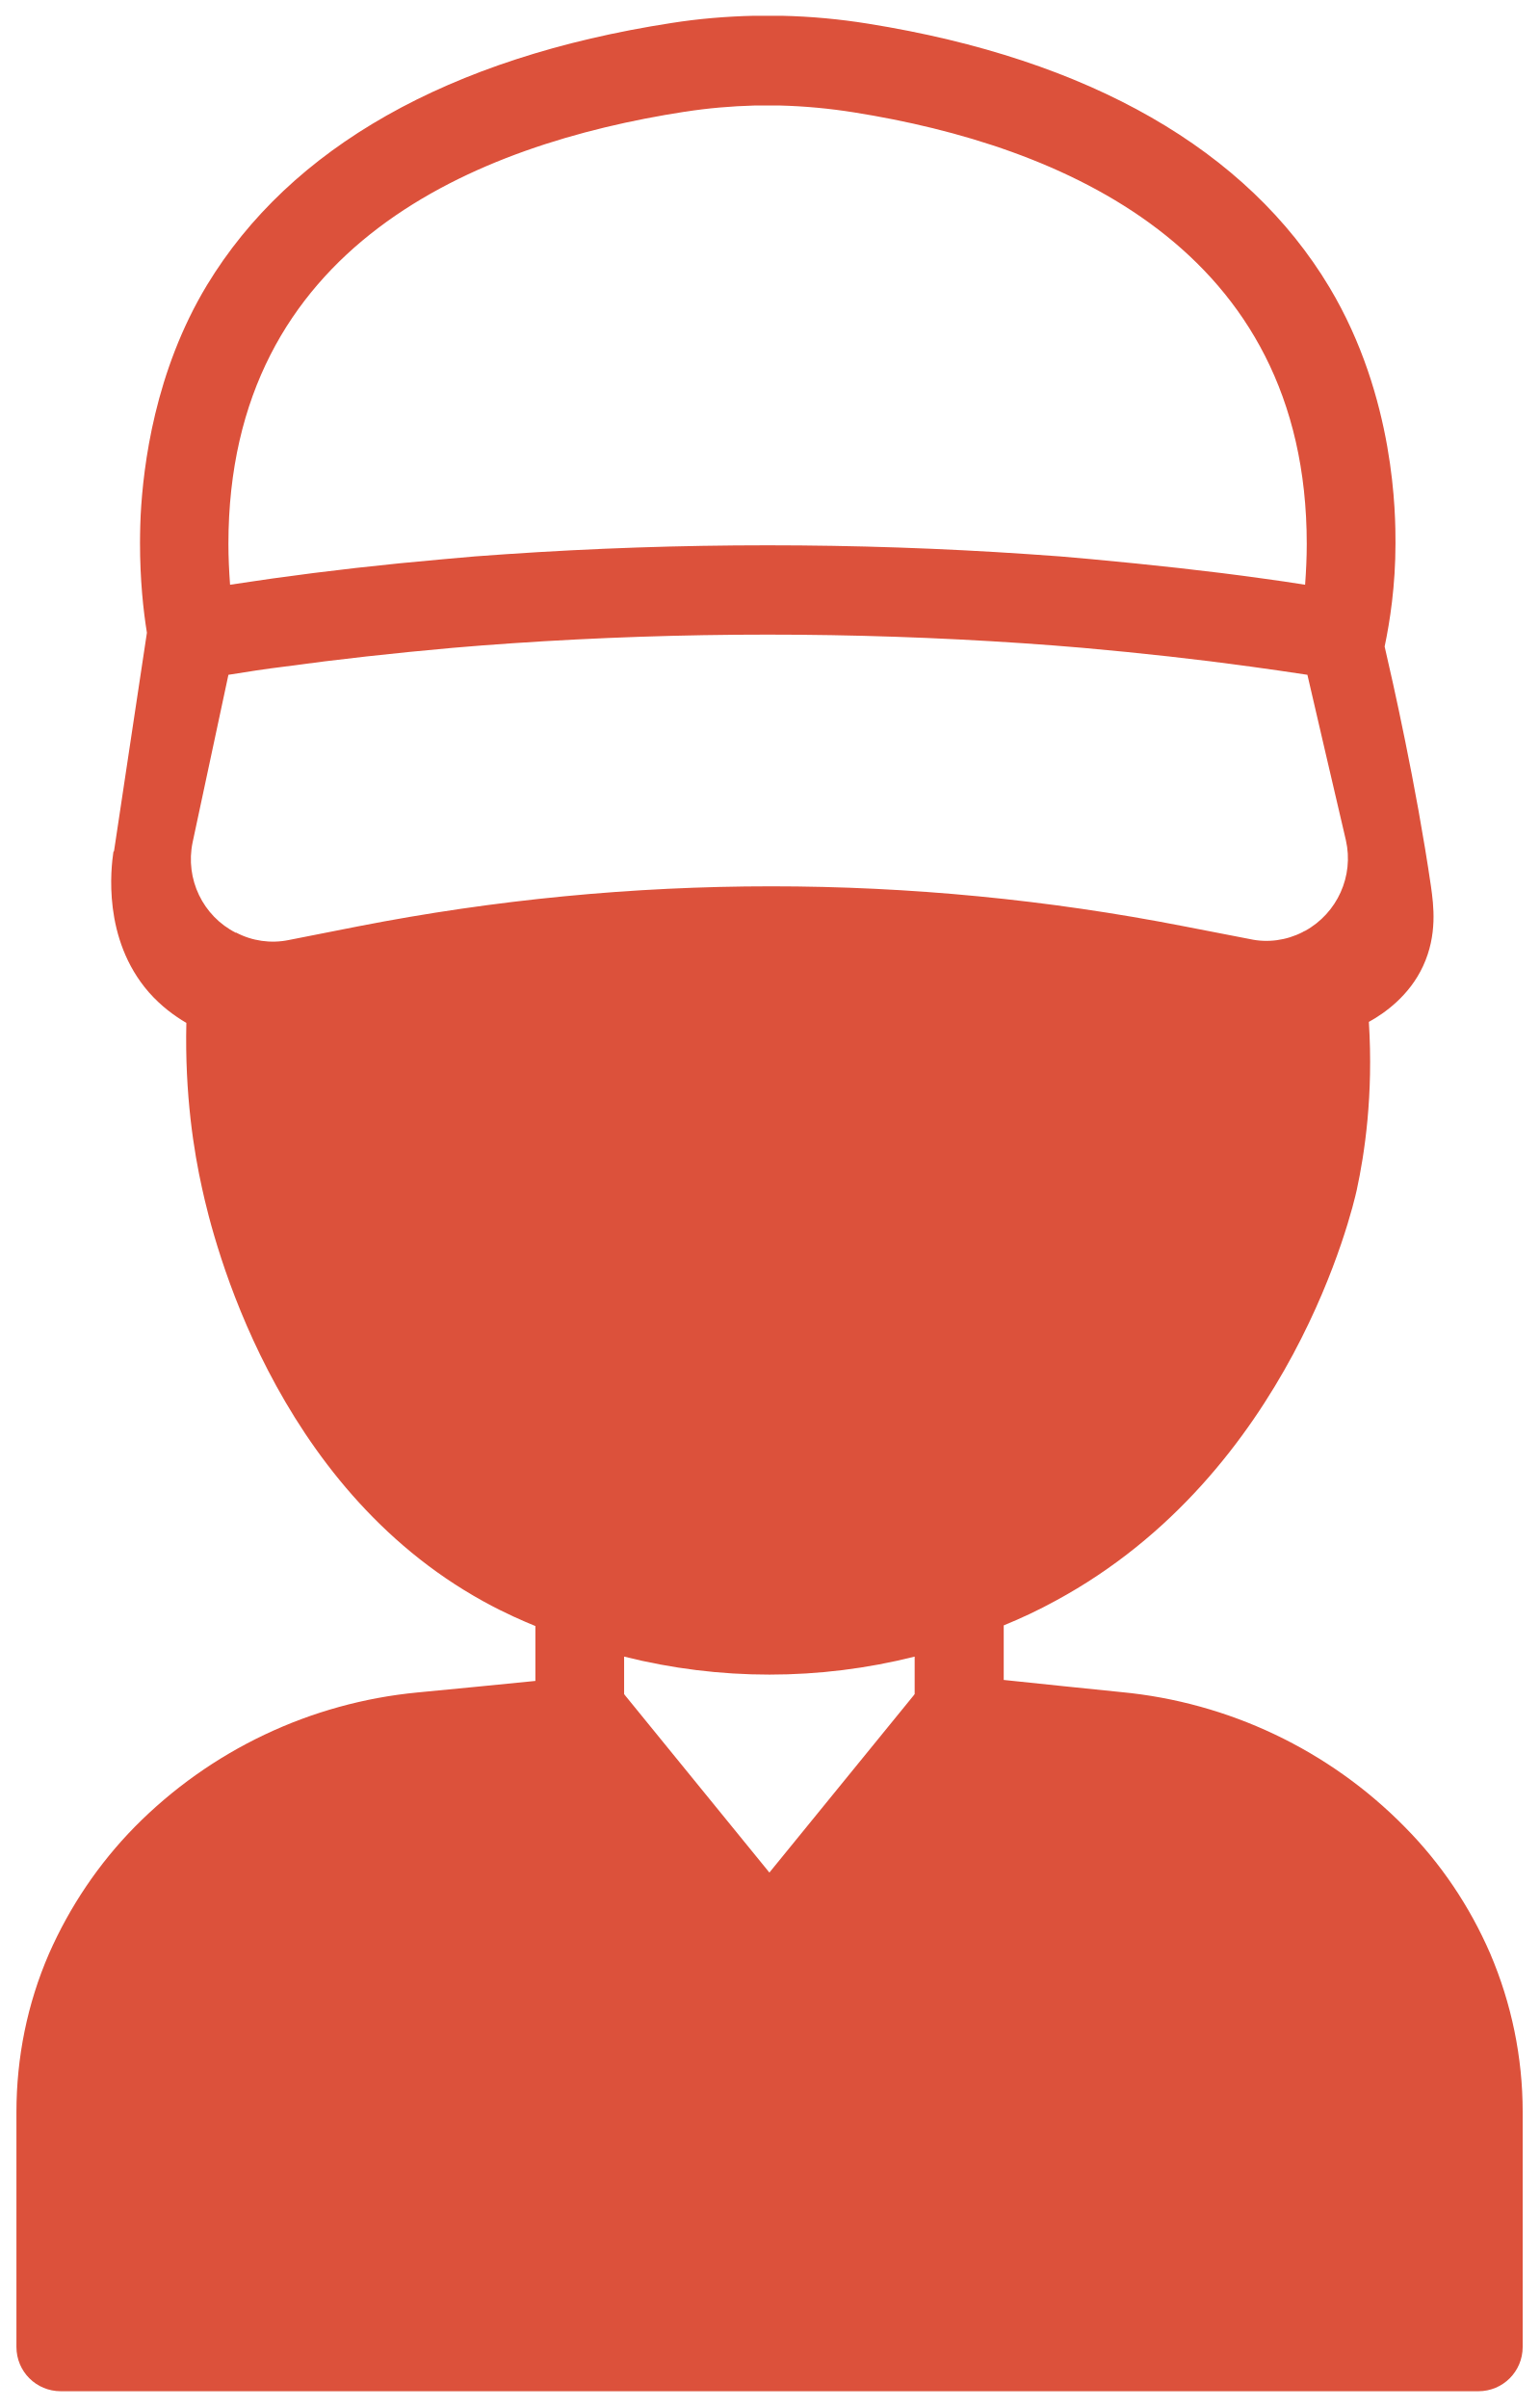
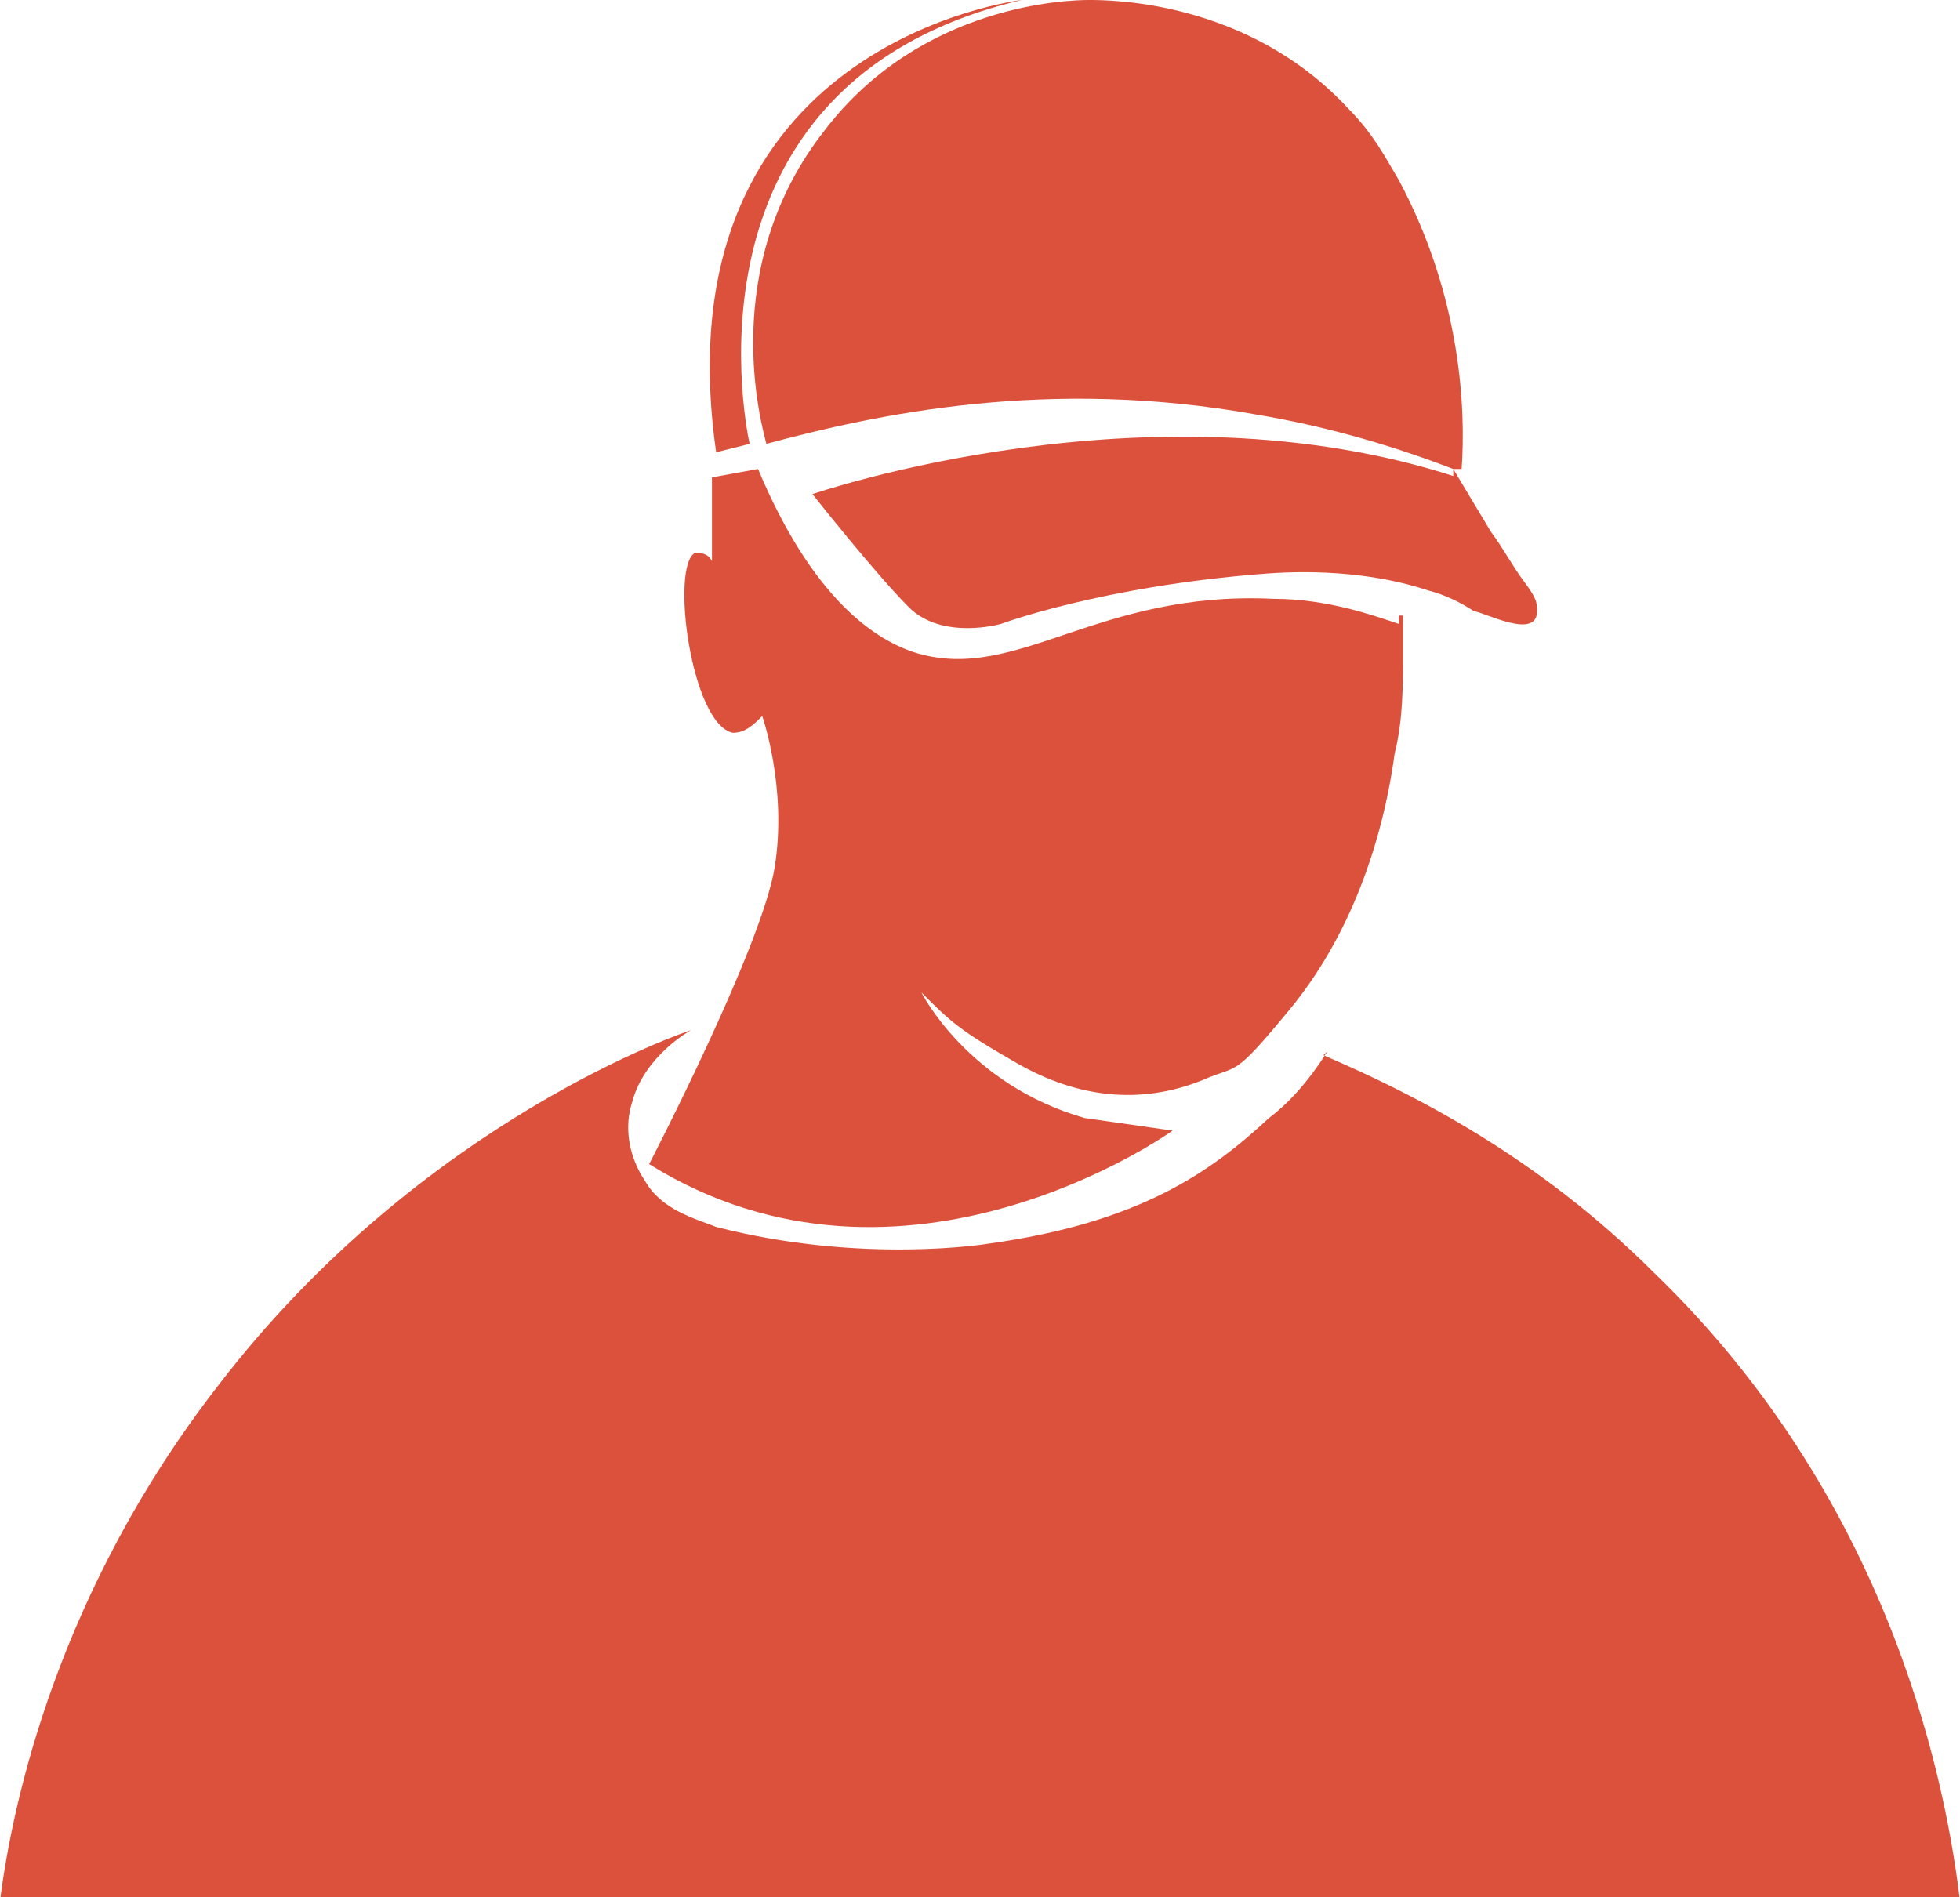
- <svg xmlns="http://www.w3.org/2000/svg" id="Livello_2" data-name="Livello 2" viewBox="0 0 46.83 73.26">
+ <svg xmlns="http://www.w3.org/2000/svg" id="Livello_2" data-name="Livello 2" version="1.1" viewBox="0 0 46.8 45.3">
  <defs>
    <style>
      .cls-1 {
-       fill: #dc513b;
-         stroke: none;
-         stroke-miterlimit: 10;
+         fill: #dc513b;
+         stroke-width: 0px;
      }
    </style>
  </defs>
-   <g id="Livello_1-2" data-name="Livello 1">
-     <path class="cls-1" d="M3.45,25.92c-.07,.48-.34,2.64,1.08,4.27,.37,.42,.78,.72,1.14,.93-.05,2.19,.23,3.92,.48,5.04,.34,1.56,2.17,9.04,8.56,12.56,.67,.37,1.24,.61,1.58,.75v1.67s-1.82,.18-1.82,.18l-1.76,.17c-3.26,.31-6.31,1.76-8.61,4.09-1.1,1.12-1.98,2.43-2.61,3.86-.66,1.52-.99,3.16-.99,4.82v7.14c0,.75,.6,1.35,1.35,1.35H44.98c.75,0,1.35-.6,1.35-1.35v-7.15c0-1.66-.34-3.3-.99-4.82-.62-1.43-1.5-2.74-2.6-3.85-2.3-2.34-5.36-3.79-8.62-4.1,0,0-1.75-.18-1.76-.18l-1.82-.19v-1.66c.54-.22,1.07-.47,1.58-.75,7.17-3.88,9.04-11.95,9.16-12.49,.24-1.11,.51-2.88,.37-5.12,.47-.26,1.23-.79,1.65-1.7,.44-.95,.32-1.85,.24-2.42-.45-3.08-1.17-6.27-1.41-7.3,.16-.76,.33-1.85,.33-3.14,0-.84,0-4.43-2.01-7.79-2.5-4.17-7.28-6.94-14.04-8.02-.87-.14-1.74-.22-2.62-.24h-.43s-.43,0-.43,0c-.84,.02-1.68,.09-2.5,.22-6.8,1.05-11.6,3.8-14.13,7.97-1.59,2.63-1.94,5.49-2.02,7-.02,.42-.02,.85-.02,.85,0,1.12,.1,2.05,.21,2.73-.33,2.21-.67,4.42-1,6.64Zm24.38,25.62l-.03,.04-4.39,5.39-4.39-5.39-.03-.04v-1.14c2.9,.73,5.94,.73,8.84,0v1.14ZM7.18,28.38c-1.01-.51-1.55-1.64-1.32-2.75l1.09-5.1c.56-.09,1.13-.18,1.71-.25,1.6-.22,3.32-.41,5.11-.57,.6-.05,1.21-.1,1.82-.14,5.17-.35,10.36-.35,15.54,0,.62,.04,1.21,.09,1.82,.14,1.79,.16,3.51,.35,5.1,.57,.58,.08,1.14,.16,1.73,.25l.55,2.37h0s.62,2.66,.62,2.66c.25,1.09-.26,2.22-1.24,2.76-.03,.01-.05,.02-.08,.04-.49,.25-1.06,.33-1.6,.21l-2.01-.39c-8.29-1.62-16.82-1.62-25.11,0l-2.13,.42c-.54,.11-1.11,.03-1.6-.23ZM20.84,3.4c.7-.11,1.41-.17,2.12-.19h.38s.39,0,.39,0c.76,.02,1.51,.09,2.26,.21,6.28,1,13.77,4.1,13.77,13.13,0,.41-.02,.83-.05,1.24-.43-.07-.85-.13-1.29-.19-1.64-.23-3.4-.42-5.23-.59-.63-.06-1.25-.11-1.89-.15-5.29-.36-10.6-.36-15.9,0-.63,.04-1.26,.09-1.88,.15-1.83,.16-3.59,.36-5.23,.59-.44,.06-.86,.13-1.29,.19-.03-.42-.05-.83-.05-1.24,0-9.1,7.55-12.17,13.88-13.15Z" />
-   </g>
+   <path class="cls-1" d="M34.7,11.2c-1.3-.5-2.9-1-4.7-1.3-5-.9-9.1,0-11.7.7-.1-.4-1.2-4.2,1.4-7.5C22,.1,25.5,0,26,0s3.8,0,6.2,2.6c.6.6.9,1.2,1.2,1.7,1.5,2.8,1.6,5.5,1.5,6.9h-.2Z" />
+   <path class="cls-1" d="M24.4,0s-8.7,1-7.3,10.8l.8-.2S15.9,2,24.4,0Z" />
+   <path class="cls-1" d="M34.7,11.2c.3.5.6,1,.9,1.5.3.4.5.8.8,1.2s.3.5.3.7c0,.7-1.3,0-1.5,0-.3-.2-.7-.4-1.1-.5-1.2-.4-2.6-.5-3.9-.4-3.9.3-6.3,1.2-6.3,1.2,0,0-1.4.4-2.2-.4s-2.3-2.7-2.3-2.7c0,0,8.1-2.8,15.4-.4h-.1Z" />
+   <path class="cls-1" d="M33.5,14.7v.9c0,.8,0,1.6-.2,2.4-.3,2.2-1.1,4.4-2.5,6.1s-1.2,1.3-2.1,1.7c-1.5.6-3,.4-4.4-.4s-1.6-1-2.3-1.7c0,0,1.1,2.2,3.9,3l2.1.3s-6.4,4.6-12.5.8c0,0,2.7-5.2,3-7.1s-.3-3.6-.3-3.6c-.2.2-.4.4-.7.4-1-.2-1.5-4-.9-4.3.1,0,.3,0,.4.2v-2l1.1-.2c1.3,3.1,2.8,4.1,3.8,4.4,2.4.7,4.3-1.5,8.5-1.3,1.3,0,2.4.4,3,.6v-.2Z" />
+   <path class="cls-1" d="M31.7,25.1c-.5.8-1,1.3-1.4,1.6-1.4,1.3-3.1,2.5-6.7,3,0,0-3,.5-6.5-.4-.5-.2-1.3-.4-1.7-1.1-.4-.6-.5-1.3-.3-1.9.3-1.1,1.4-1.7,1.4-1.7,0,0-6.4,2.1-11.3,8.5C1.4,38,.3,43,0,45.4h46.8c-.3-2.5-1.5-9.4-7.3-15-2.8-2.8-5.8-4.3-7.9-5.2h0Z" />
</svg>
